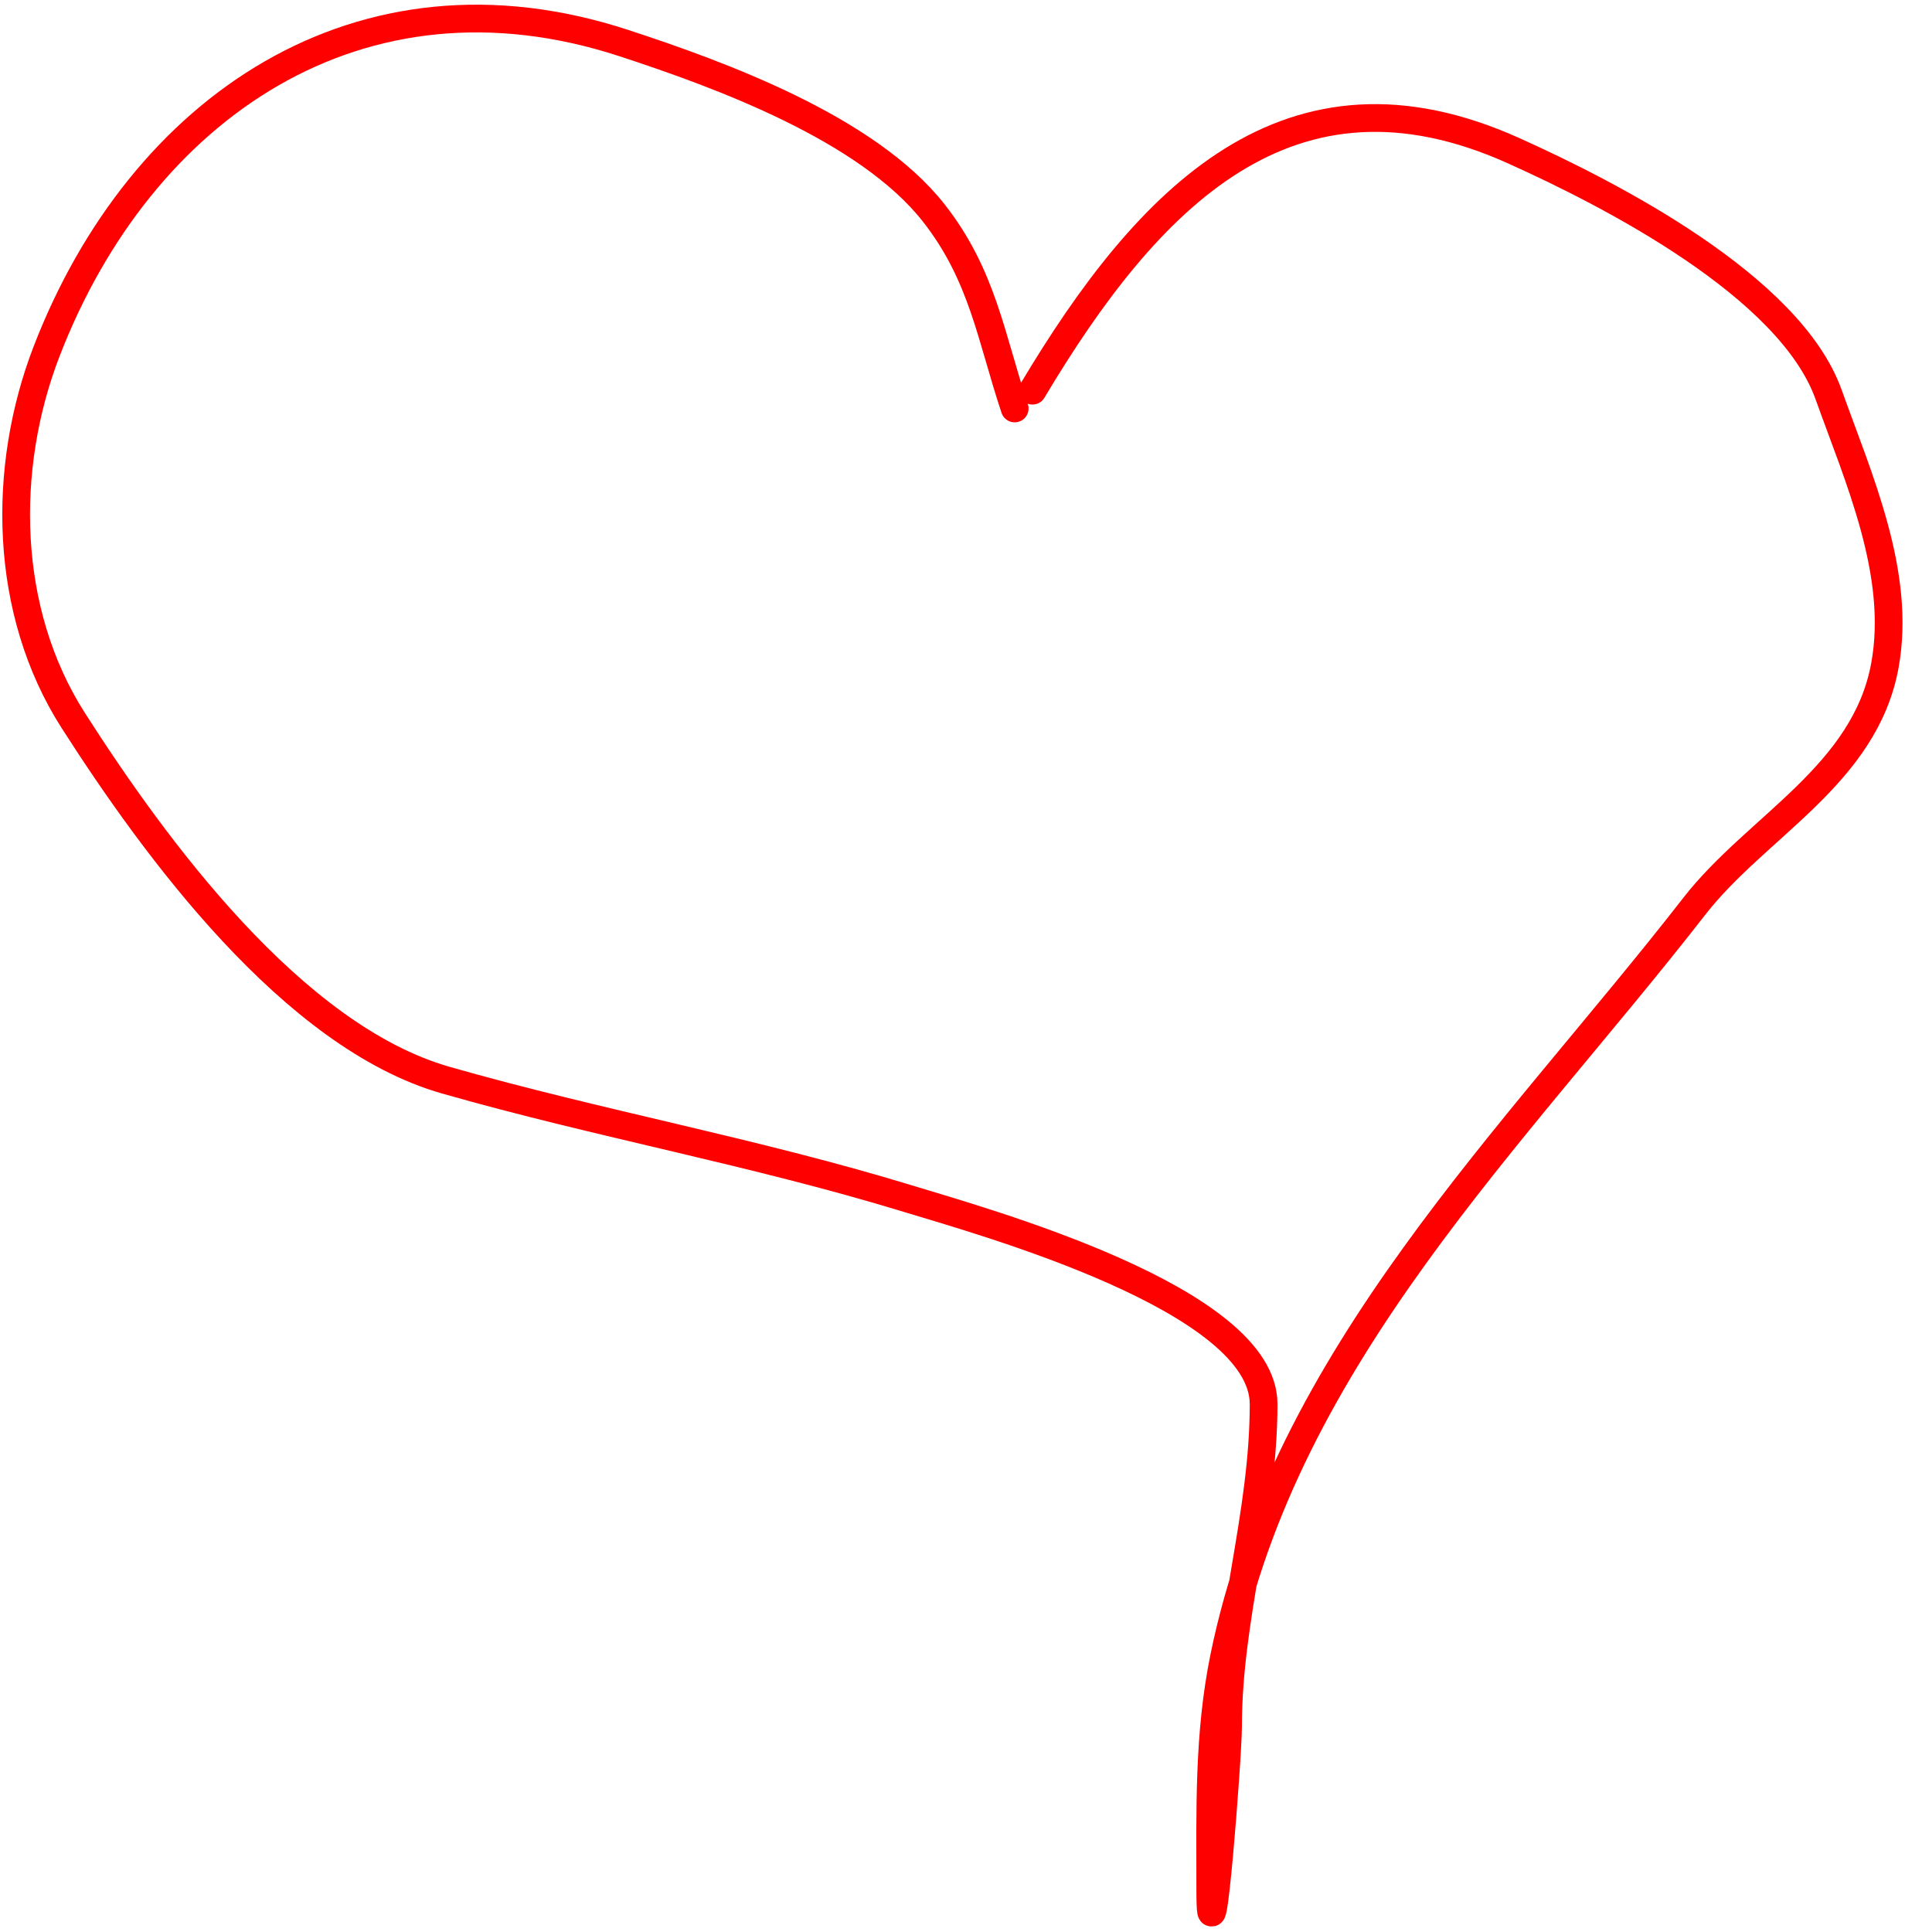
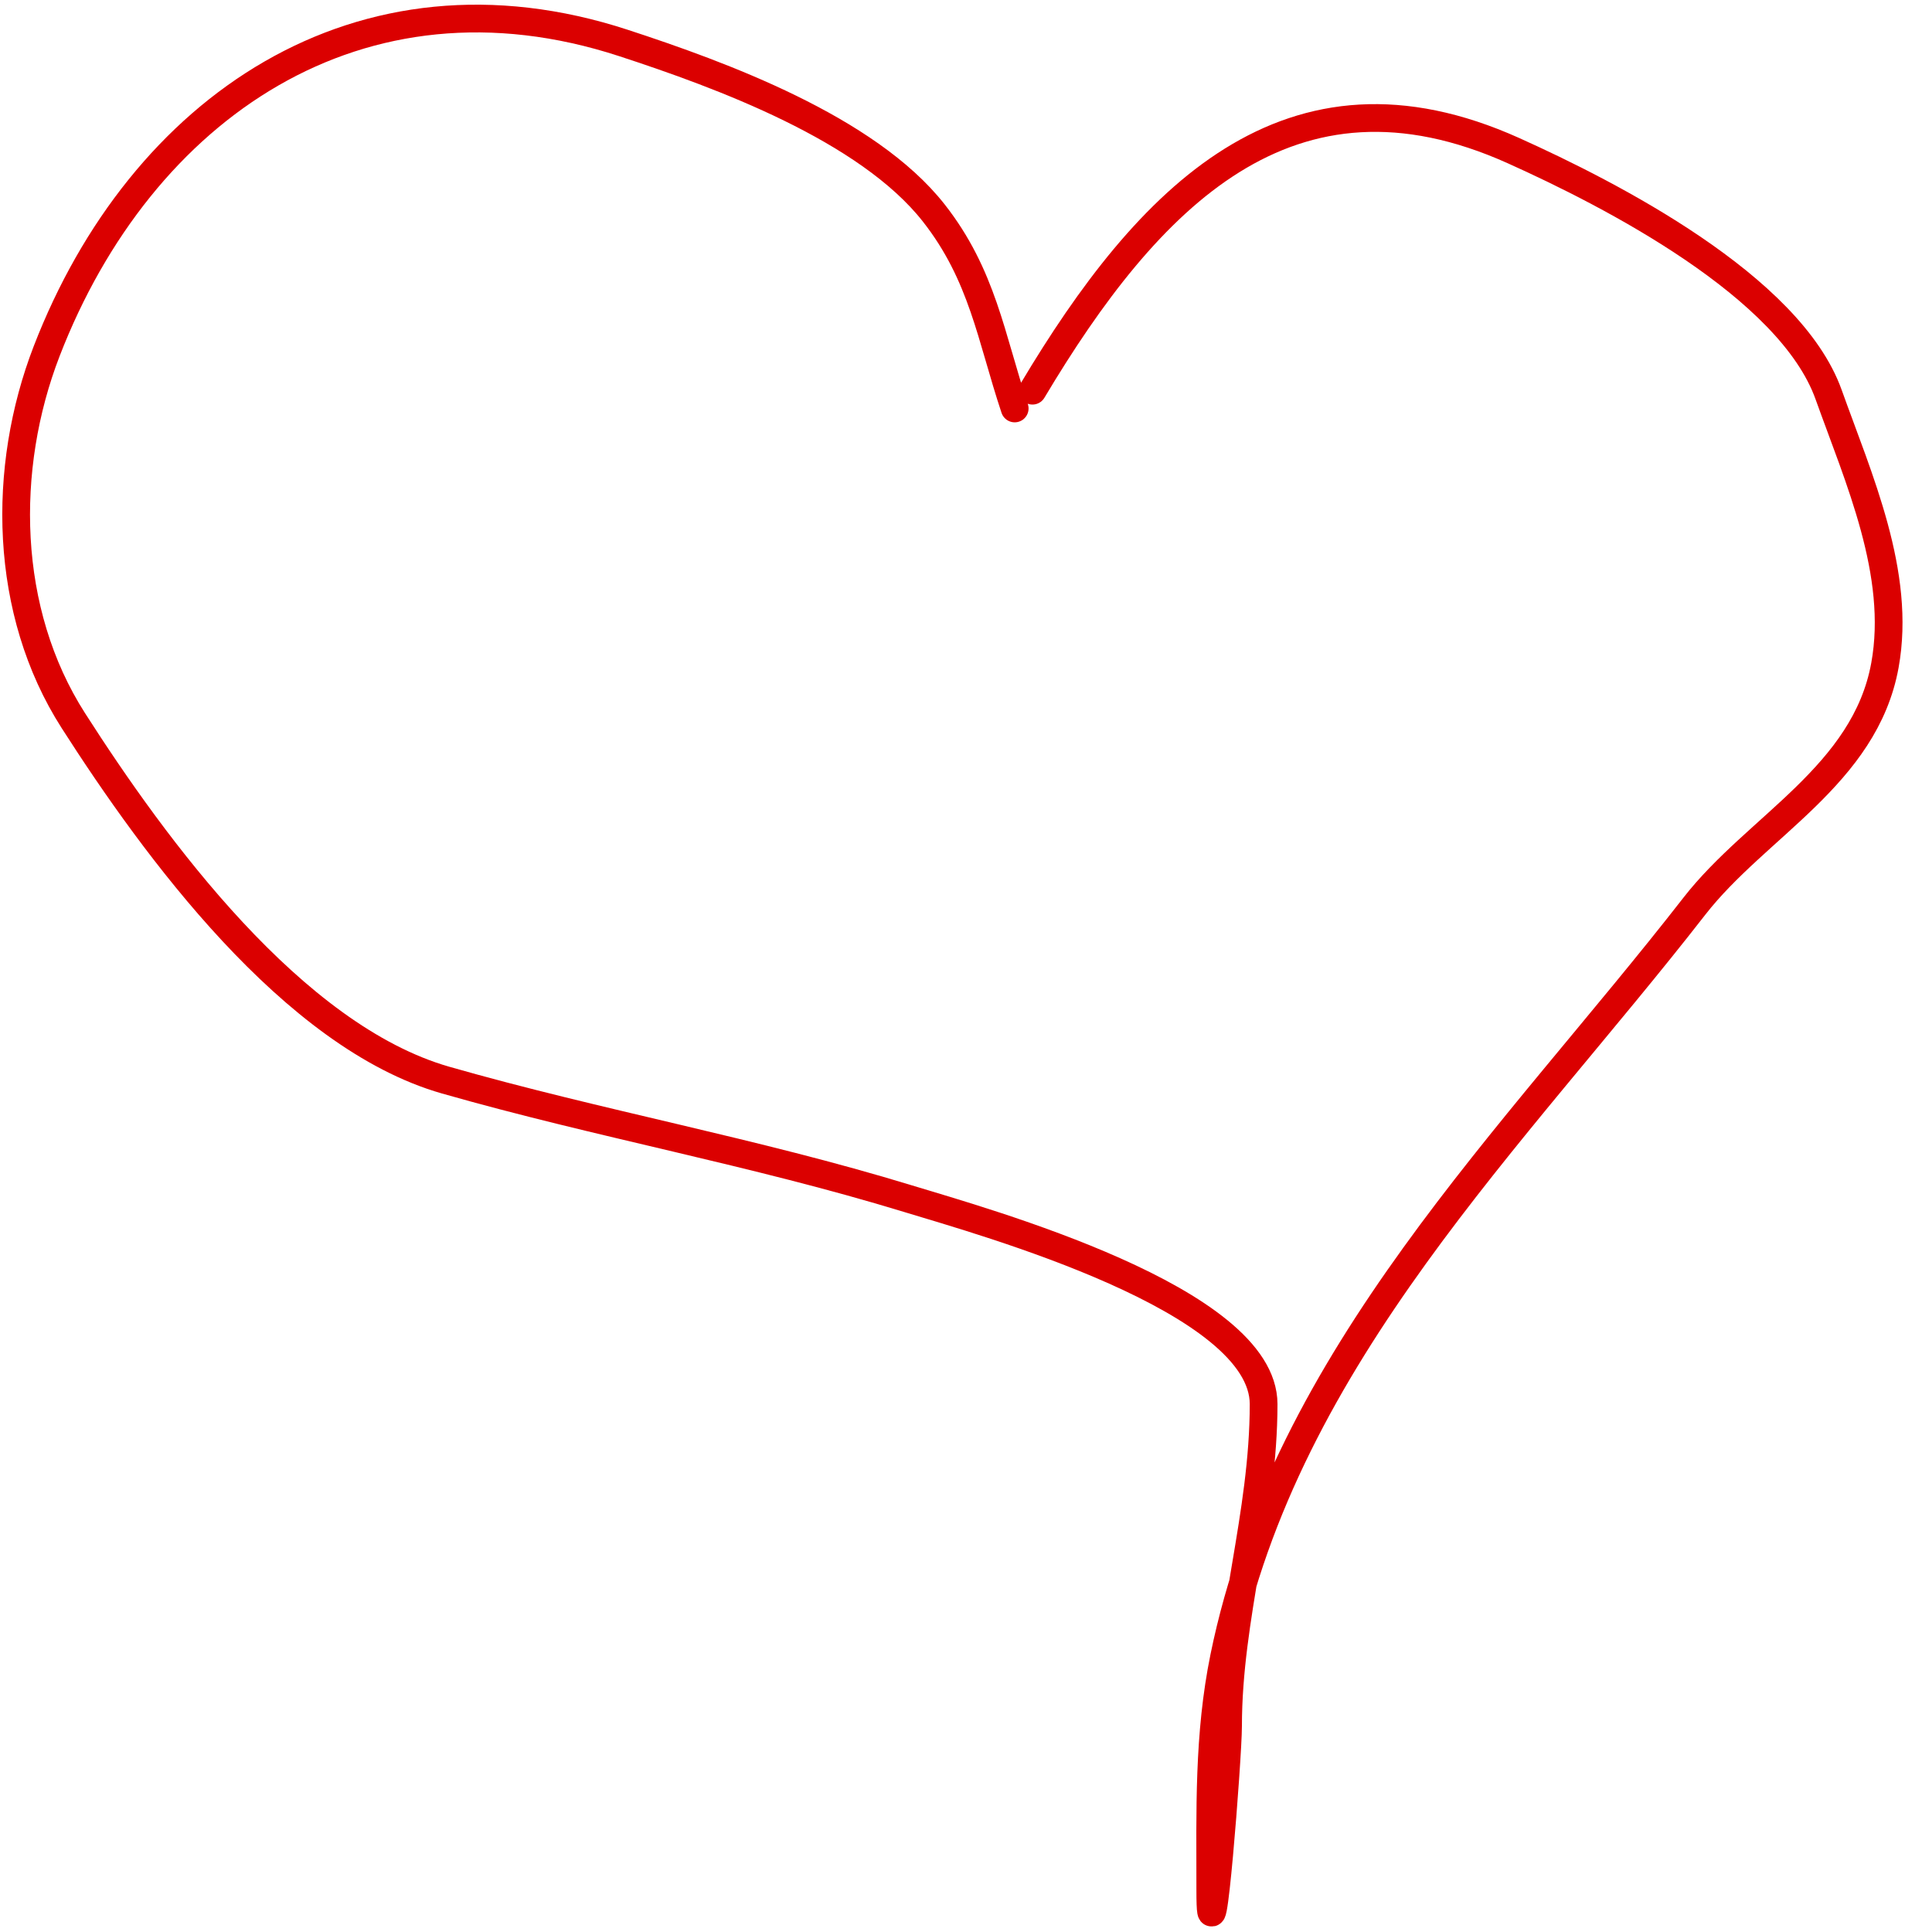
<svg xmlns="http://www.w3.org/2000/svg" width="206" height="209" viewBox="0 0 206 209" fill="none">
-   <path d="M111.688 42.264C124.161 21.353 139.474 5.385 163.726 16.298C174.173 20.999 193.619 30.951 197.813 42.691C201.048 51.751 205.706 62.053 203.903 71.969C201.739 83.875 190.025 89.37 183.28 98.041C163.795 123.094 139.088 146.643 132.418 179.25C130.692 187.688 130.922 195.865 130.922 204.468C130.922 214.603 132.845 190.108 132.845 186.73C132.845 174.866 136.692 163.928 136.692 151.896C136.692 140.564 106.59 132.226 98.225 129.67C81.512 124.563 64.83 121.594 48.217 116.848C31.642 112.112 16.737 91.709 7.933 77.953C0.365 66.127 0.159 50.644 5.048 37.99C15.224 11.653 38.929 -4.673 67.451 4.651C77.98 8.093 93.831 13.902 101.003 23.03C106.293 29.763 107.197 36.483 109.765 44.187" stroke="#FF0000" stroke-width="3" stroke-linecap="round" />
+   <path d="M111.688 42.264C124.161 21.353 139.474 5.385 163.726 16.298C174.173 20.999 193.619 30.951 197.813 42.691C201.048 51.751 205.706 62.053 203.903 71.969C201.739 83.875 190.025 89.37 183.28 98.041C163.795 123.094 139.088 146.643 132.418 179.25C130.692 187.688 130.922 195.865 130.922 204.468C130.922 214.603 132.845 190.108 132.845 186.73C132.845 174.866 136.692 163.928 136.692 151.896C136.692 140.564 106.59 132.226 98.225 129.67C81.512 124.563 64.83 121.594 48.217 116.848C31.642 112.112 16.737 91.709 7.933 77.953C0.365 66.127 0.159 50.644 5.048 37.99C15.224 11.653 38.929 -4.673 67.451 4.651C77.98 8.093 93.831 13.902 101.003 23.03C106.293 29.763 107.197 36.483 109.765 44.187" stroke="#db0000" stroke-width="3" stroke-linecap="round" />
</svg>
